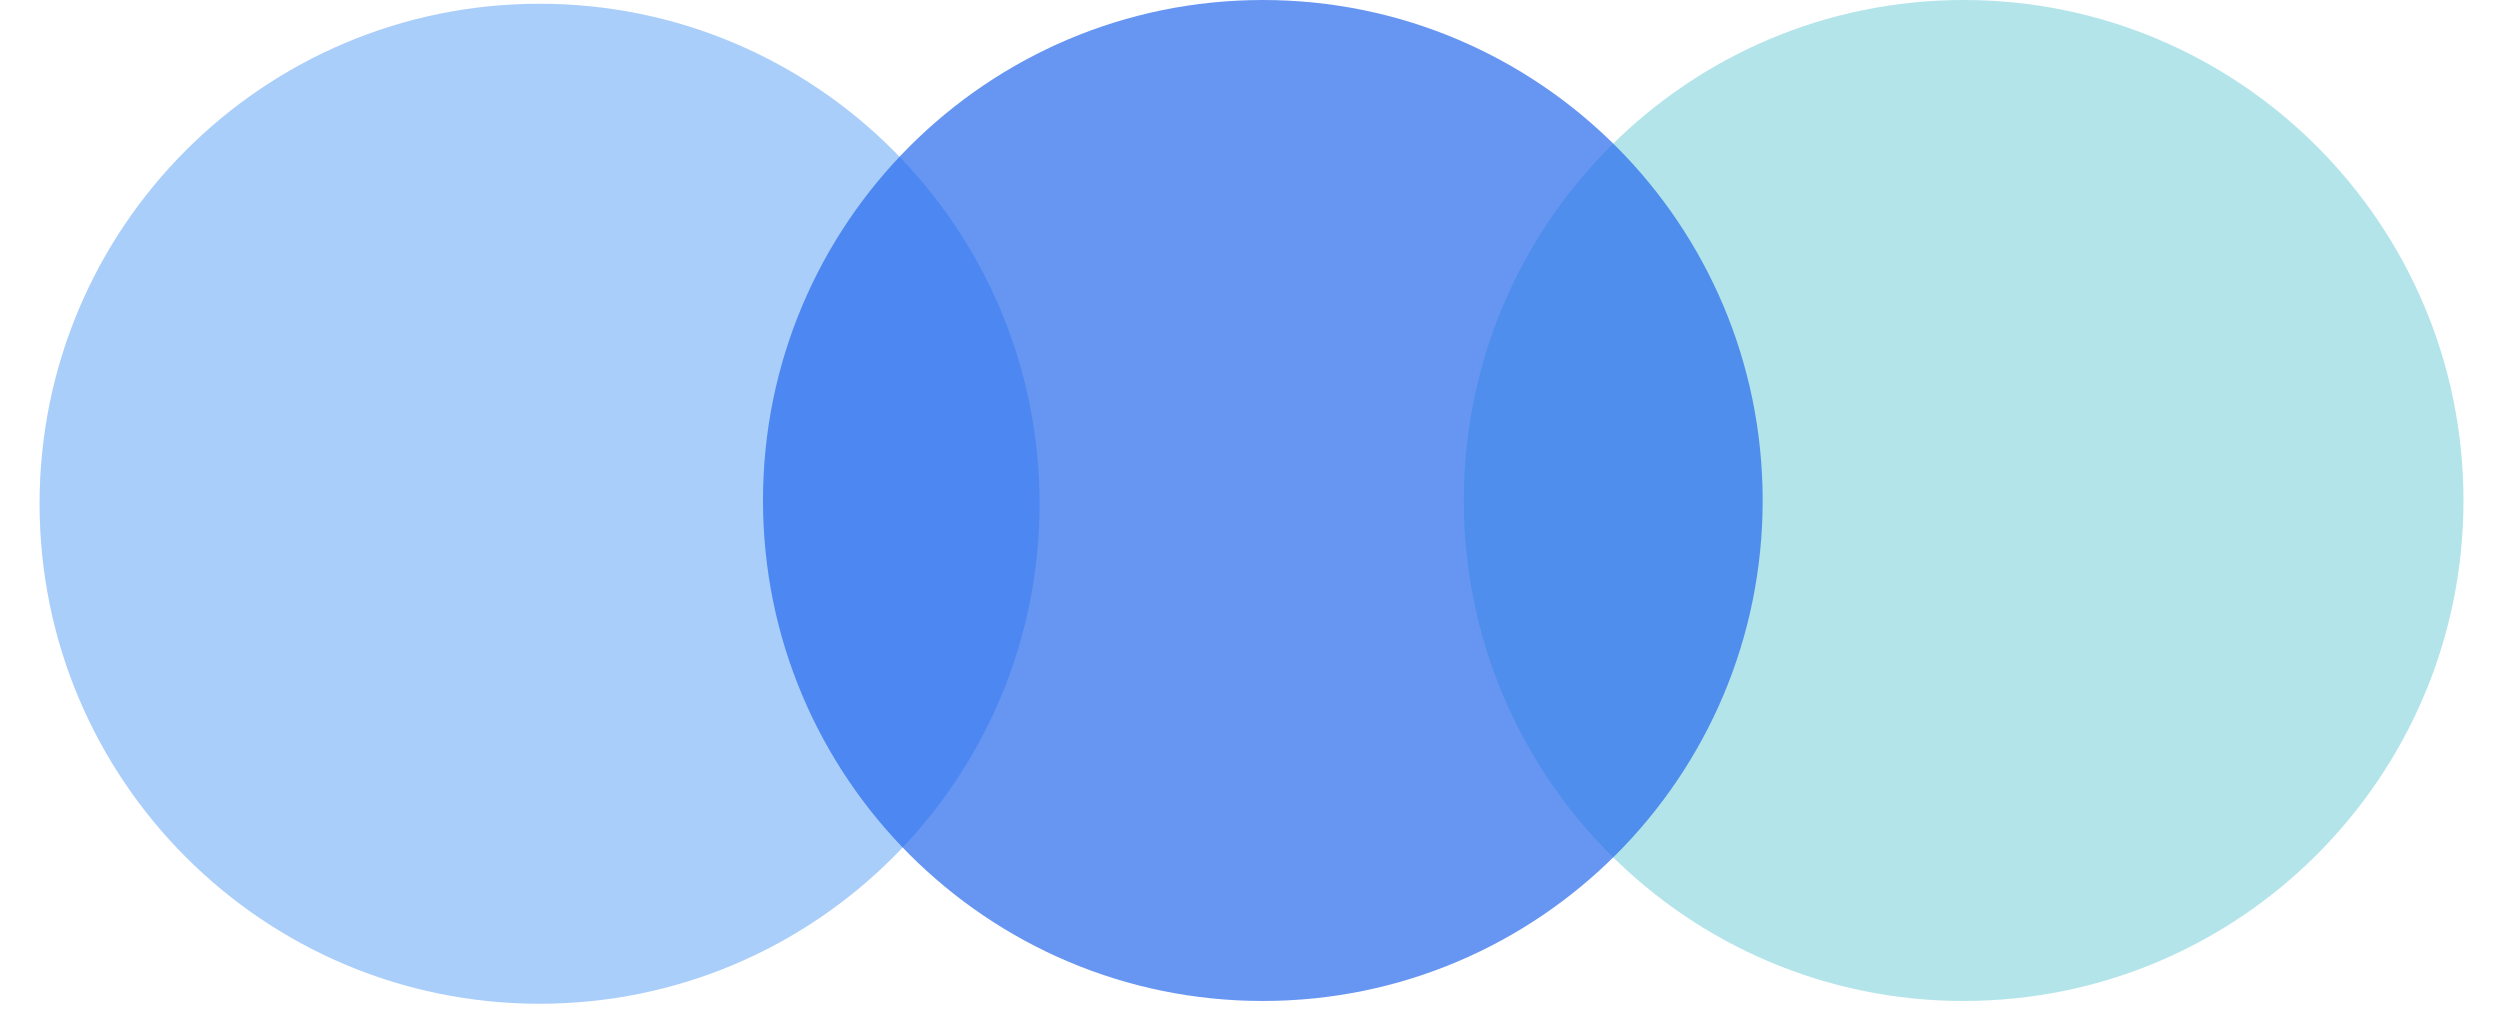
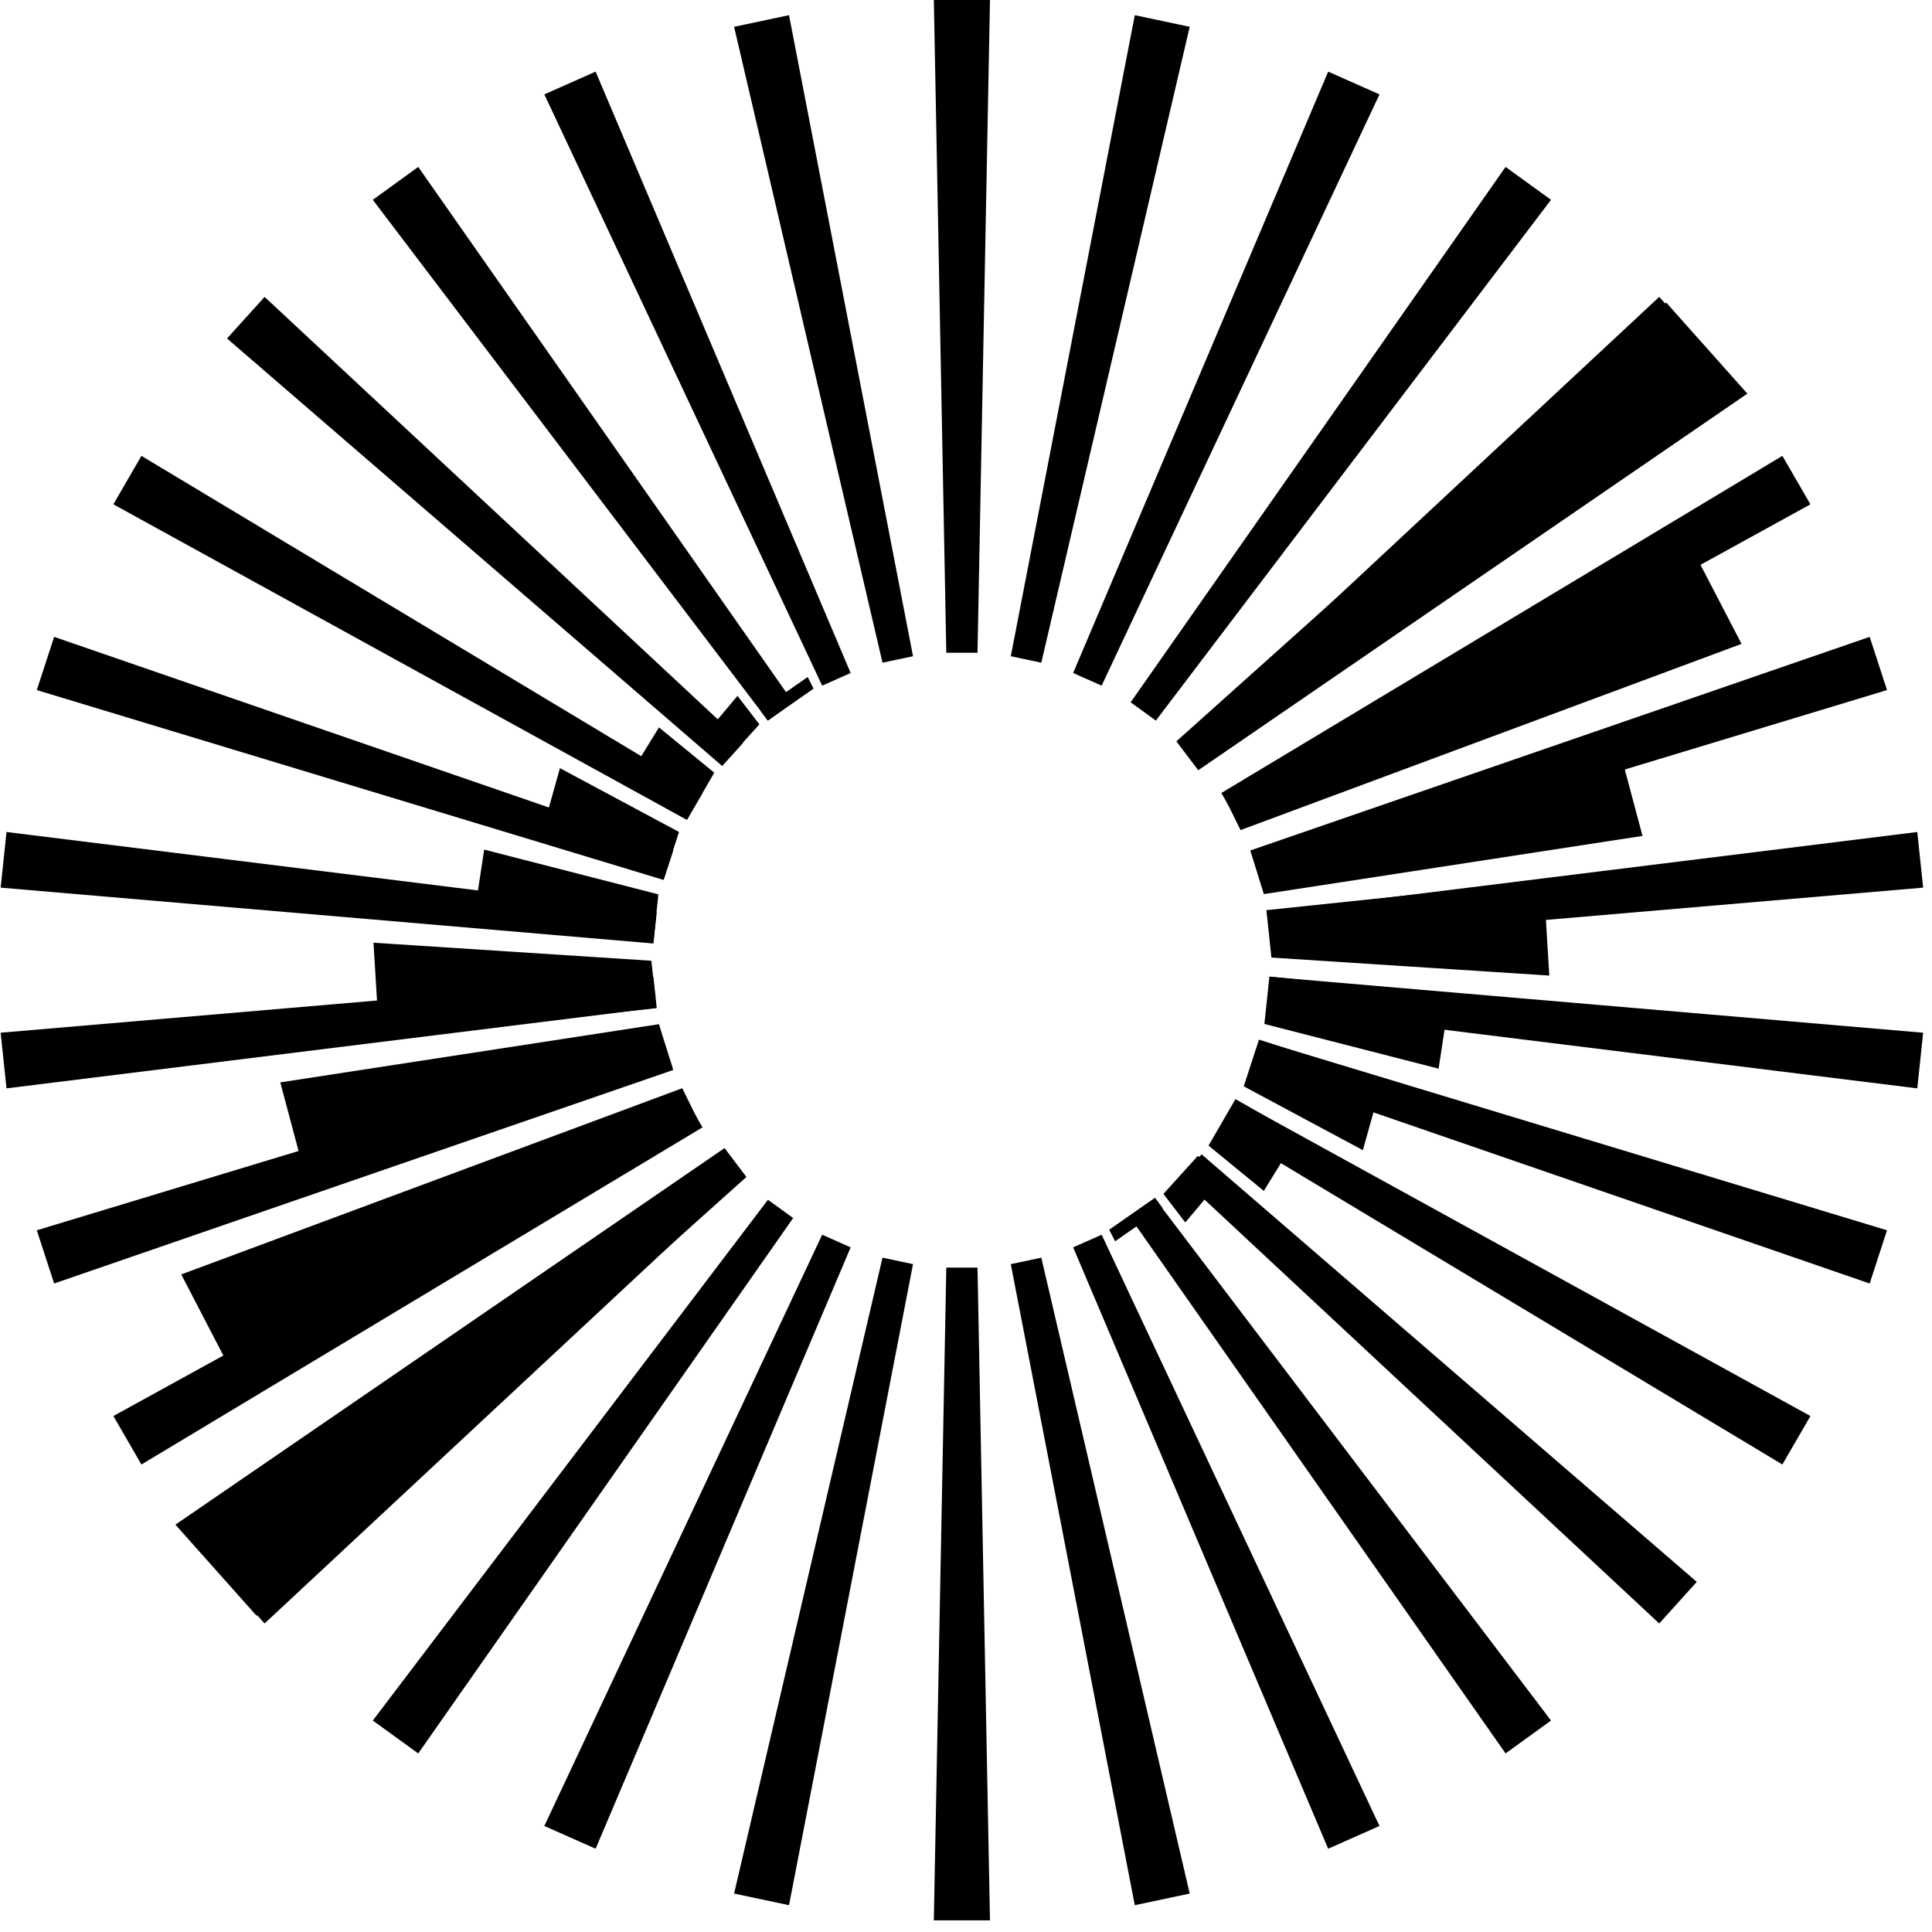
- <svg xmlns="http://www.w3.org/2000/svg" width="46" height="19" viewBox="0 0 46 19" fill="none">
-   <path d="M9.928 18.469C15.009 18.469 19.128 14.35 19.128 9.269C19.128 4.188 15.009 0.069 9.928 0.069C4.847 0.069 0.728 4.188 0.728 9.269C0.728 14.35 4.847 18.469 9.928 18.469Z" fill="#AACEFA" />
-   <g opacity="0.3">
-     <path d="M36.131 18.418C41.21 18.418 45.328 14.295 45.328 9.209C45.328 4.123 41.21 0 36.131 0C31.051 0 26.934 4.123 26.934 9.209C26.934 14.295 31.051 18.418 36.131 18.418Z" fill="#00A6BA" />
-   </g>
-   <g opacity="0.7">
-     <path d="M23.236 18.418C28.315 18.418 32.433 14.295 32.433 9.209C32.433 4.123 28.315 0 23.236 0C18.157 0 14.039 4.123 14.039 9.209C14.039 14.295 18.157 18.418 23.236 18.418Z" fill="#2569ED" />
-   </g>
+ <svg xmlns="http://www.w3.org/2000/svg" width="228" height="228" viewBox="0 0 228 228" fill="none">
+   <path d="M110.204 0H116.83L115.358 77.031H111.675L110.204 0Z" fill="black" />
+   <path d="M133.919 1.79L140.4 3.163L122.887 78.205L119.286 77.443L133.919 1.79Z" fill="black" />
+   <path d="M156.742 8.454L162.796 11.139L130.007 80.914L126.644 79.422L156.742 8.454Z" fill="black" />
+   <path d="M177.677 19.7L183.038 23.581L136.407 85.038L133.43 82.882L177.677 19.7Z" fill="black" />
+   <path d="M195.808 35.038L200.241 39.945L141.807 90.399L139.344 87.673L195.808 35.038Z" fill="black" />
+   <path d="M210.342 53.797L213.655 59.516L145.97 96.761L144.129 93.584L210.342 53.797Z" fill="black" />
+   <path d="M220.644 75.158L222.691 81.437L148.715 103.846L147.576 100.357L220.644 75.158Z" fill="black" />
+   <path d="M226.263 98.186L226.956 104.752L149.921 111.345L149.536 107.697L226.263 98.186Z" fill="black" />
+   <path d="M226.956 121.874L226.263 128.441L149.536 118.929L149.921 115.281L226.956 121.874Z" fill="black" />
+   <path d="M222.691 145.189L220.644 151.469L147.576 126.269L148.715 122.781L222.691 145.189Z" fill="black" />
+   <path d="M213.655 167.11L210.342 172.829L144.129 133.042L145.97 129.865L213.655 167.11Z" fill="black" />
+   <path d="M200.241 186.681L195.808 191.589L139.344 138.954L141.807 136.227L200.241 186.681Z" fill="black" />
+   <path d="M183.038 203.045L177.677 206.926L133.43 143.744L136.407 141.588L183.038 203.045Z" fill="black" />
+   <path d="M162.796 215.487L156.742 218.173L126.646 147.204L130.008 145.713L162.796 215.487Z" fill="black" />
+   <path d="M140.4 223.463L133.919 224.837L119.286 149.183L122.887 148.421L140.4 223.463Z" fill="black" />
+   <path d="M116.829 226.627H110.203L111.676 149.595H115.358L116.829 226.627Z" fill="black" />
+   <path d="M93.114 224.837L86.633 223.463L104.146 148.421L107.747 149.183L93.114 224.837Z" fill="black" />
+   <path d="M70.291 218.173L64.237 215.487L97.026 145.713L100.388 147.204L70.291 218.173Z" fill="black" />
+   <path d="M49.356 206.926L43.996 203.045L90.627 141.588L93.603 143.744L49.356 206.926Z" fill="black" />
+   <path d="M31.226 191.589L26.792 186.681L85.227 136.227L87.69 138.954L31.226 191.589Z" fill="black" />
+   <path d="M16.692 172.829L13.379 167.11L81.063 129.865L82.904 133.042L16.692 172.829Z" fill="black" />
+   <path d="M6.389 151.469L4.342 145.189L78.319 122.781L79.457 126.269L6.389 151.469Z" fill="black" />
+   <path d="M0.769 128.441L0.077 121.874L77.113 115.281L77.498 118.929L0.769 128.441Z" fill="black" />
+   <path d="M0.077 104.752L0.769 98.186L77.498 107.697L77.113 111.345L0.077 104.752Z" fill="black" />
+   <path d="M4.342 81.437L6.389 75.158L79.457 100.357L78.319 103.846L4.342 81.437Z" fill="black" />
+   <path d="M13.379 59.516L16.692 53.797L82.904 93.584L81.063 96.761L13.379 59.516Z" fill="black" />
+   <path d="M26.792 39.945L31.226 35.038L87.69 87.673L85.227 90.399L26.792 39.945Z" fill="black" />
+   <path d="M43.996 23.581L49.356 19.7L93.604 82.883L90.627 85.038L43.996 23.581Z" fill="black" />
+   <path d="M82.629 87.364L87.032 82.12L89.616 85.486L85.551 89.984L82.629 87.364Z" fill="black" />
+   <path d="M63.749 98.973L66.078 90.651L80.135 98.184L78.338 103.696L63.749 98.973Z" fill="black" />
+   <path d="M55.824 108.911L57.14 100.265L77.698 105.545L77.109 111.14L55.824 108.911Z" fill="black" />
+   <path d="M44.752 122.4L44.078 111.253L76.872 113.381L77.462 118.975L44.752 122.4Z" fill="black" />
+   <path d="M36.316 139.901L33.078 127.735L77.766 120.867L79.347 125.97L36.316 139.901Z" fill="black" />
+   <path d="M28.166 163.453L21.39 150.398L80.516 128.422L82.397 132.254L28.166 163.453Z" fill="black" />
+   <path d="M30.273 190.673L20.702 179.928L85.506 135.488L88.087 138.896L30.273 190.673Z" fill="black" />
+   <path d="M89.704 83.802L95.316 79.899L96.016 81.264L90.605 85.037L89.704 83.802Z" fill="black" />
+   <path d="M73.718 92.422L77.766 85.843L84.293 91.189L81.112 96.676L73.718 92.422Z" fill="black" />
+   <path d="M144.284 139.021L139.88 144.265L137.298 140.899L141.363 136.399L144.284 139.021Z" fill="black" />
+   <path d="M163.163 127.412L160.835 135.733L146.777 128.199L148.574 122.689L163.163 127.412Z" fill="black" />
+   <path d="M171.089 117.474L169.773 126.118L149.215 120.839L149.805 115.244L171.089 117.474Z" fill="black" />
+   <path d="M182.161 103.983L182.836 115.13L150.042 113.004L149.452 107.409L182.161 103.983Z" fill="black" />
+   <path d="M190.597 86.483L193.836 98.648L149.148 105.516L147.567 100.415L190.597 86.483Z" fill="black" />
+   <path d="M198.747 62.931L205.524 75.986L146.398 97.962L144.517 94.13L198.747 62.931Z" fill="black" />
+   <path d="M196.64 35.711L206.211 46.456L141.408 90.897L138.827 87.487L196.64 35.711Z" fill="black" />
+   <path d="M137.21 142.581L131.597 146.486L130.898 145.121L136.309 141.346L137.21 142.581Z" fill="black" />
+   <path d="M153.194 133.962L149.148 140.54L142.62 135.196L145.801 129.707L153.194 133.962Z" fill="black" />
+   <path d="M64.237 11.139L70.29 8.454L100.388 79.422L97.026 80.914L64.237 11.139Z" fill="black" />
+   <path d="M86.633 3.163L93.114 1.79L107.747 77.443L104.146 78.205L86.633 3.163Z" fill="black" />
</svg>
